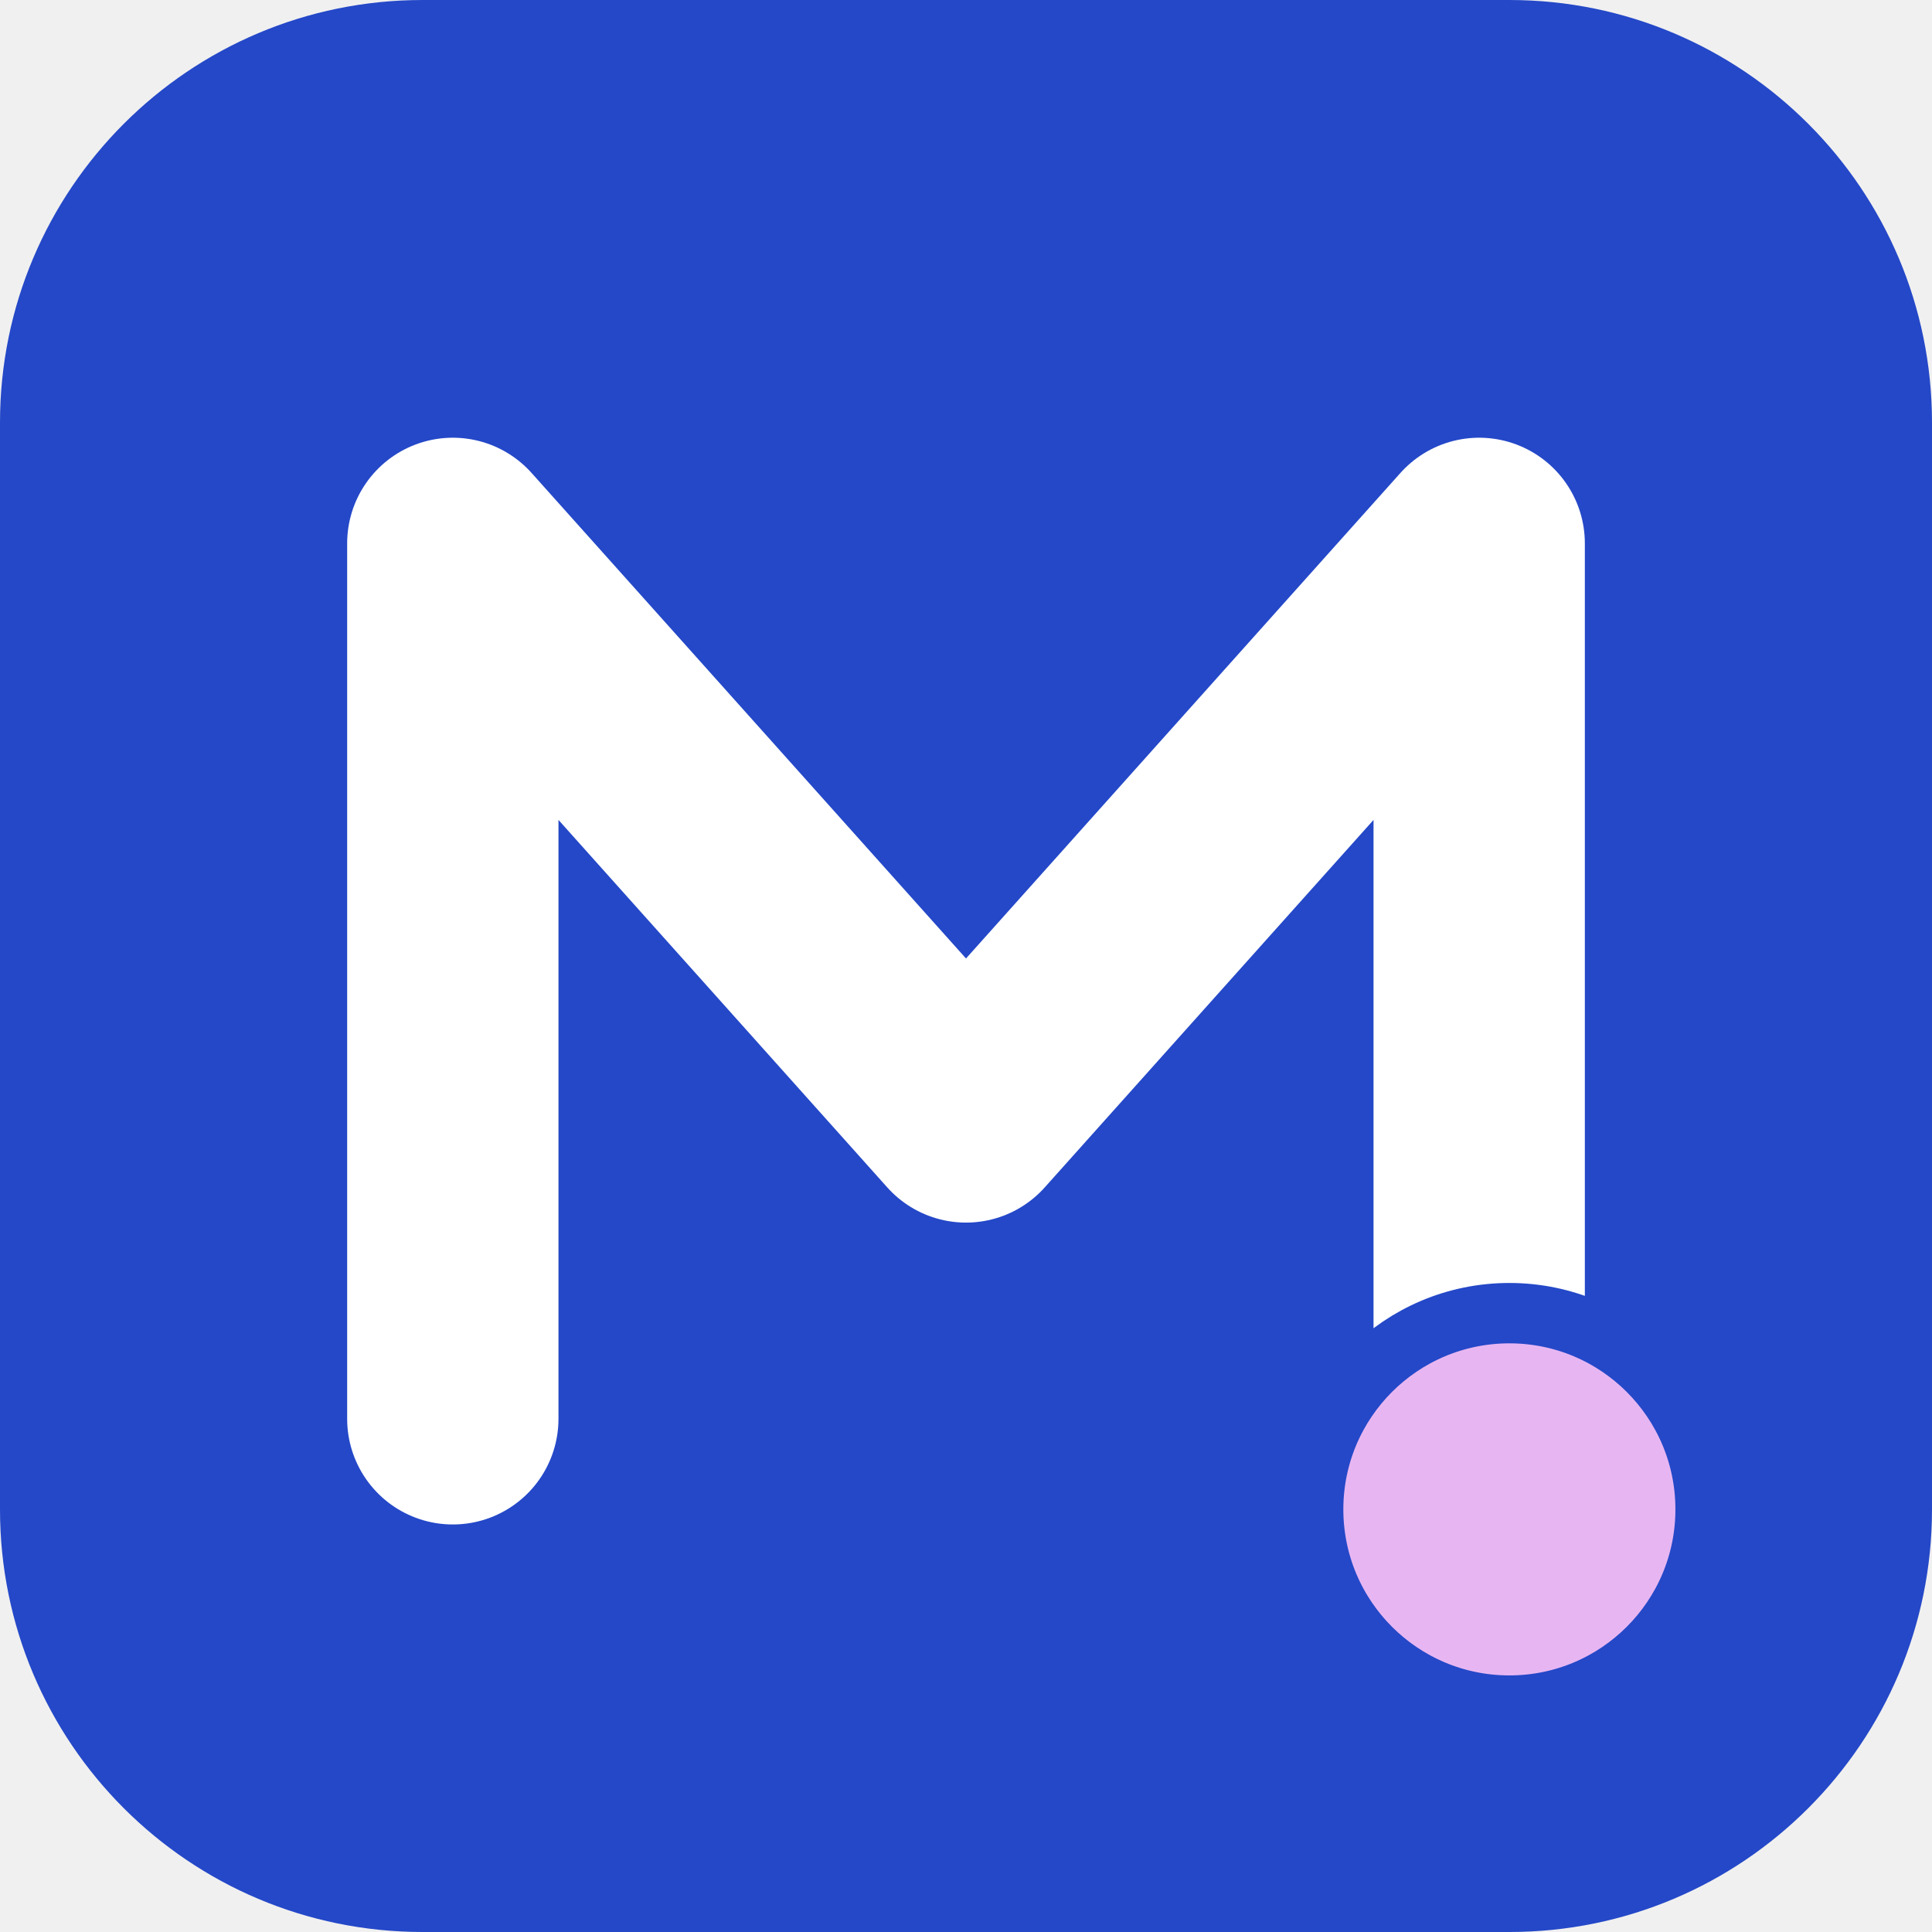
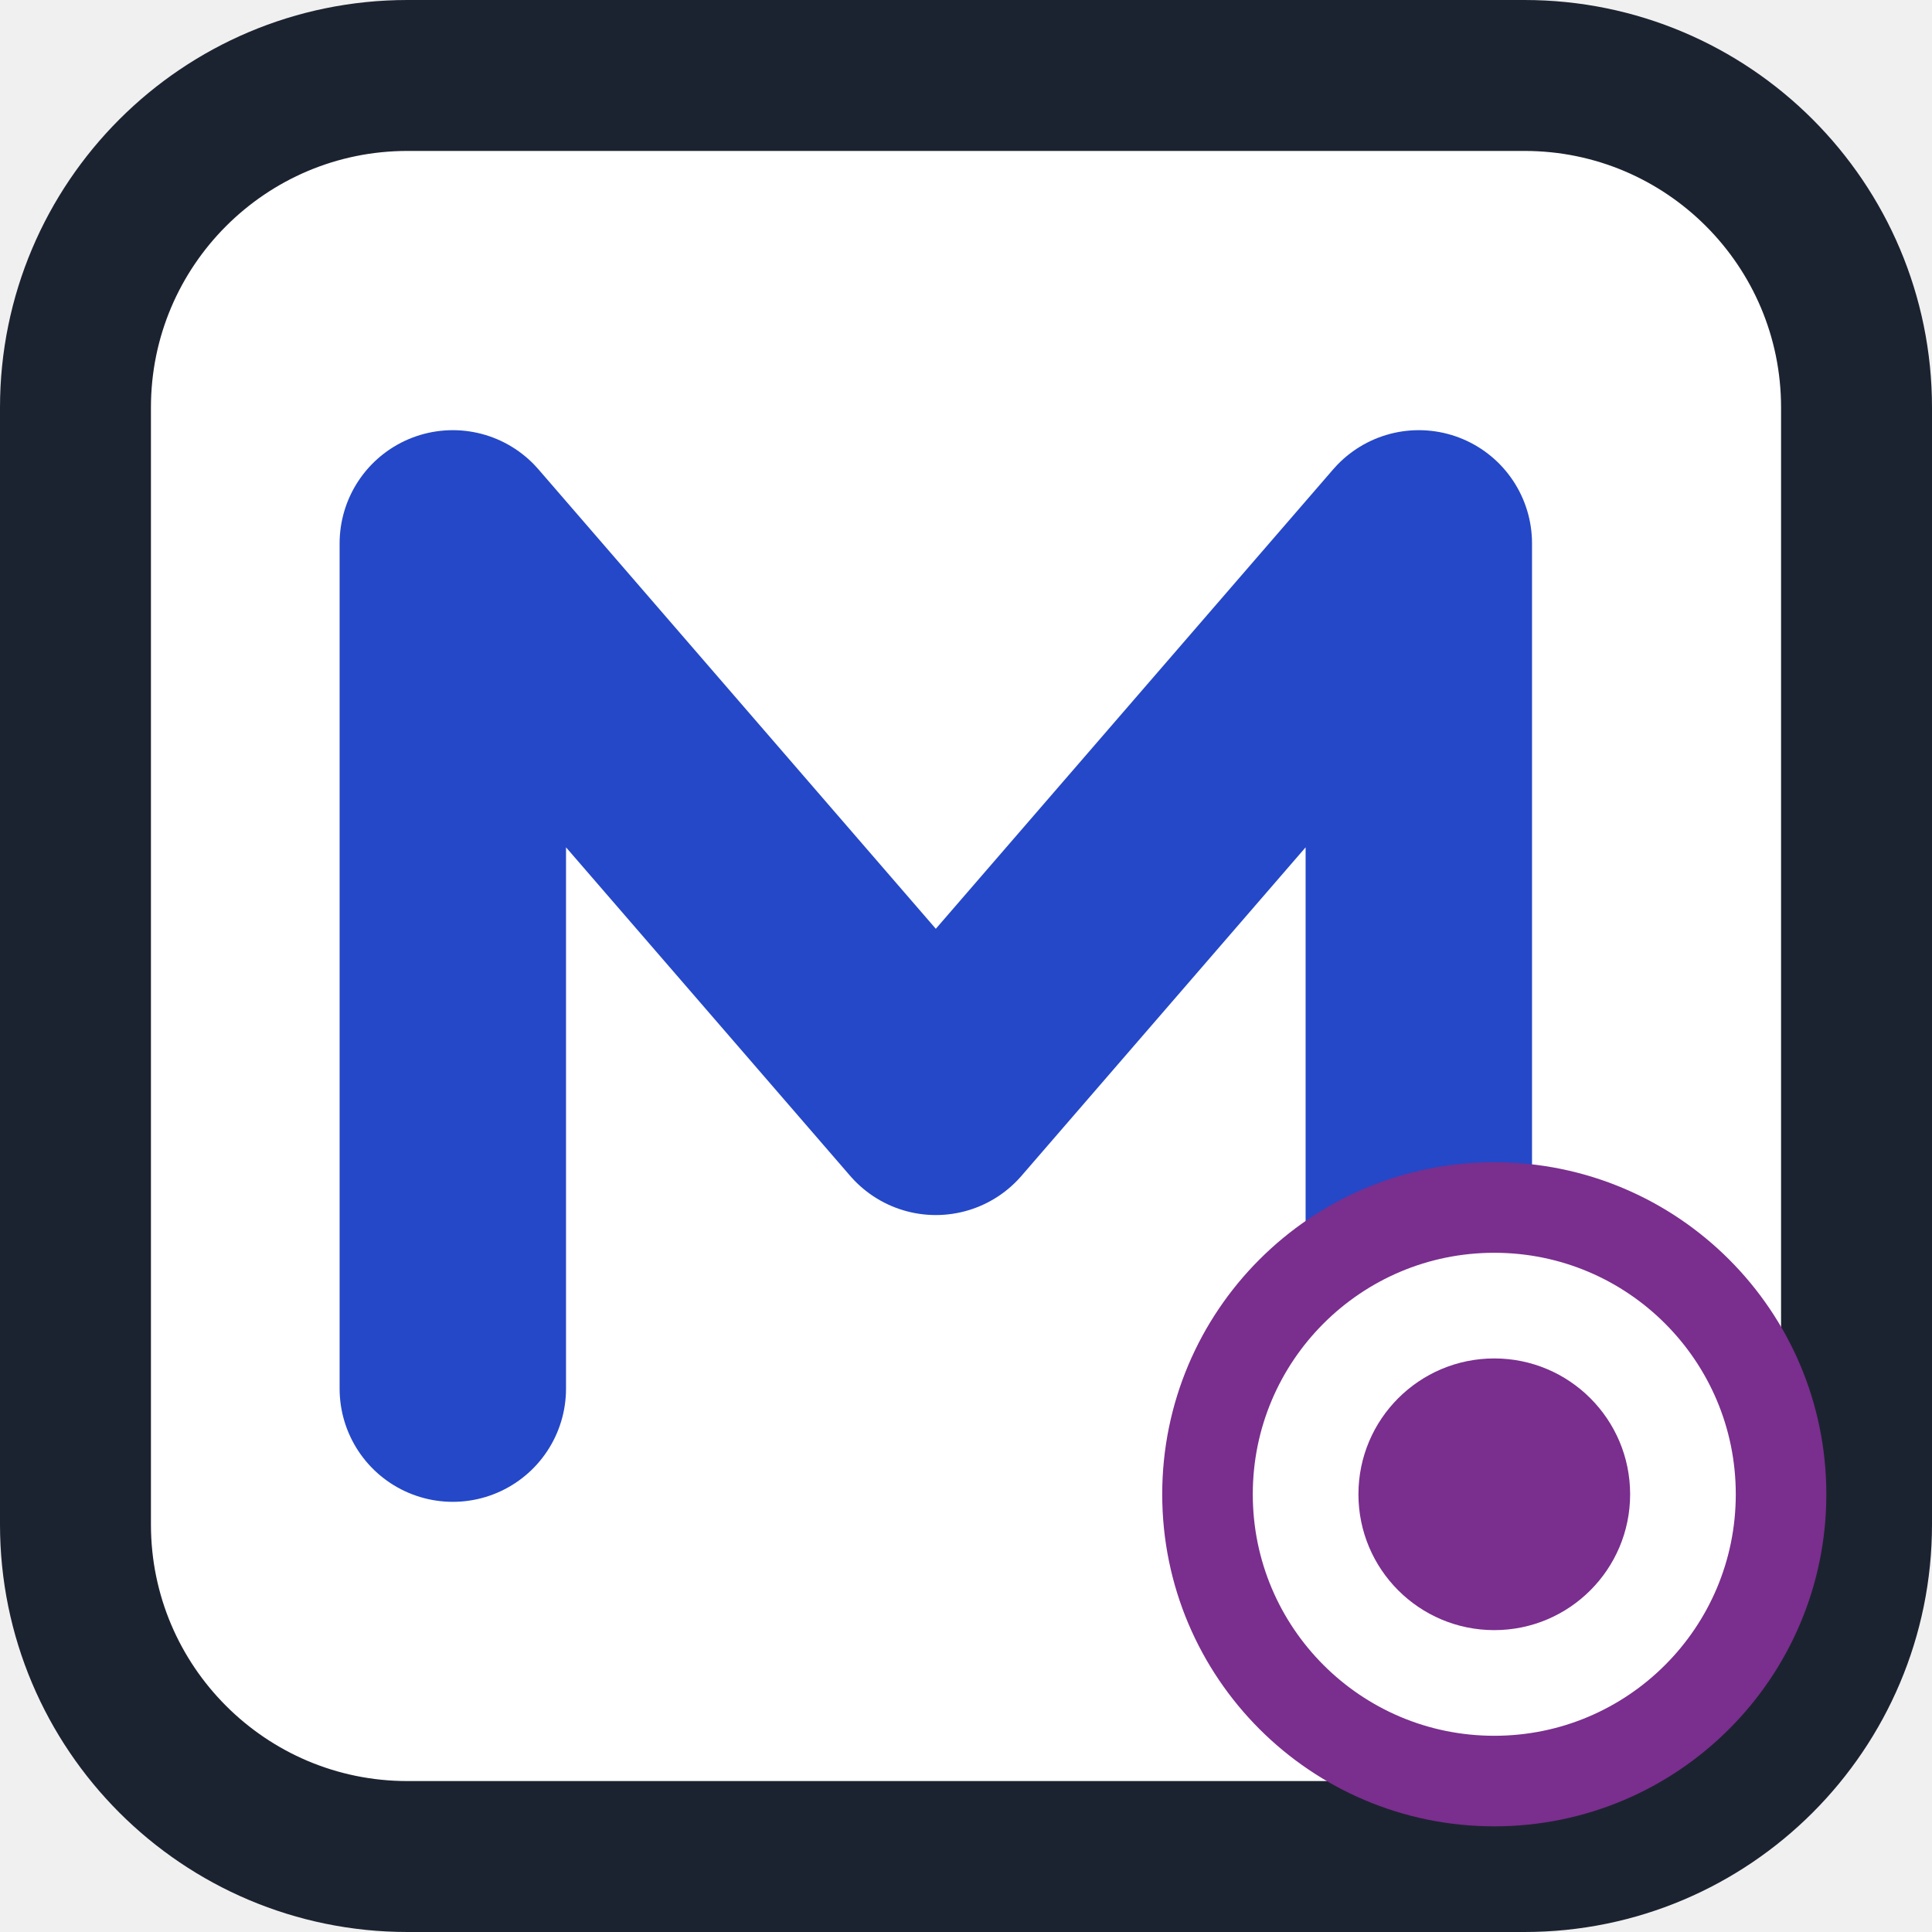
<svg xmlns="http://www.w3.org/2000/svg" viewBox="0 0 128 128">
-   <rect width="128" height="128" rx="28" fill="#2448c8" />
-   <path d="M30 94V36l34 38 34-38v58" fill="none" stroke="#fff" stroke-width="14" stroke-linecap="round" stroke-linejoin="round" />
-   <circle cx="100" cy="100" r="13" fill="#e7b6f2" stroke="#2448c8" stroke-width="4" />
+   <rect x="5" y="5" width="118" height="118" rx="22" fill="#ffffff" stroke="#1c2330" stroke-width="10" />
+   <path d="M30 92V36l32 37 32-37v56" fill="none" stroke="#2448c8" stroke-width="15" stroke-linecap="round" stroke-linejoin="round" />
+   <circle cx="99" cy="99" r="19" fill="#ffffff" stroke="#7a2e8e" stroke-width="6" />
+   <circle cx="99" cy="99" r="9" fill="#7a2e8e" />
</svg>
